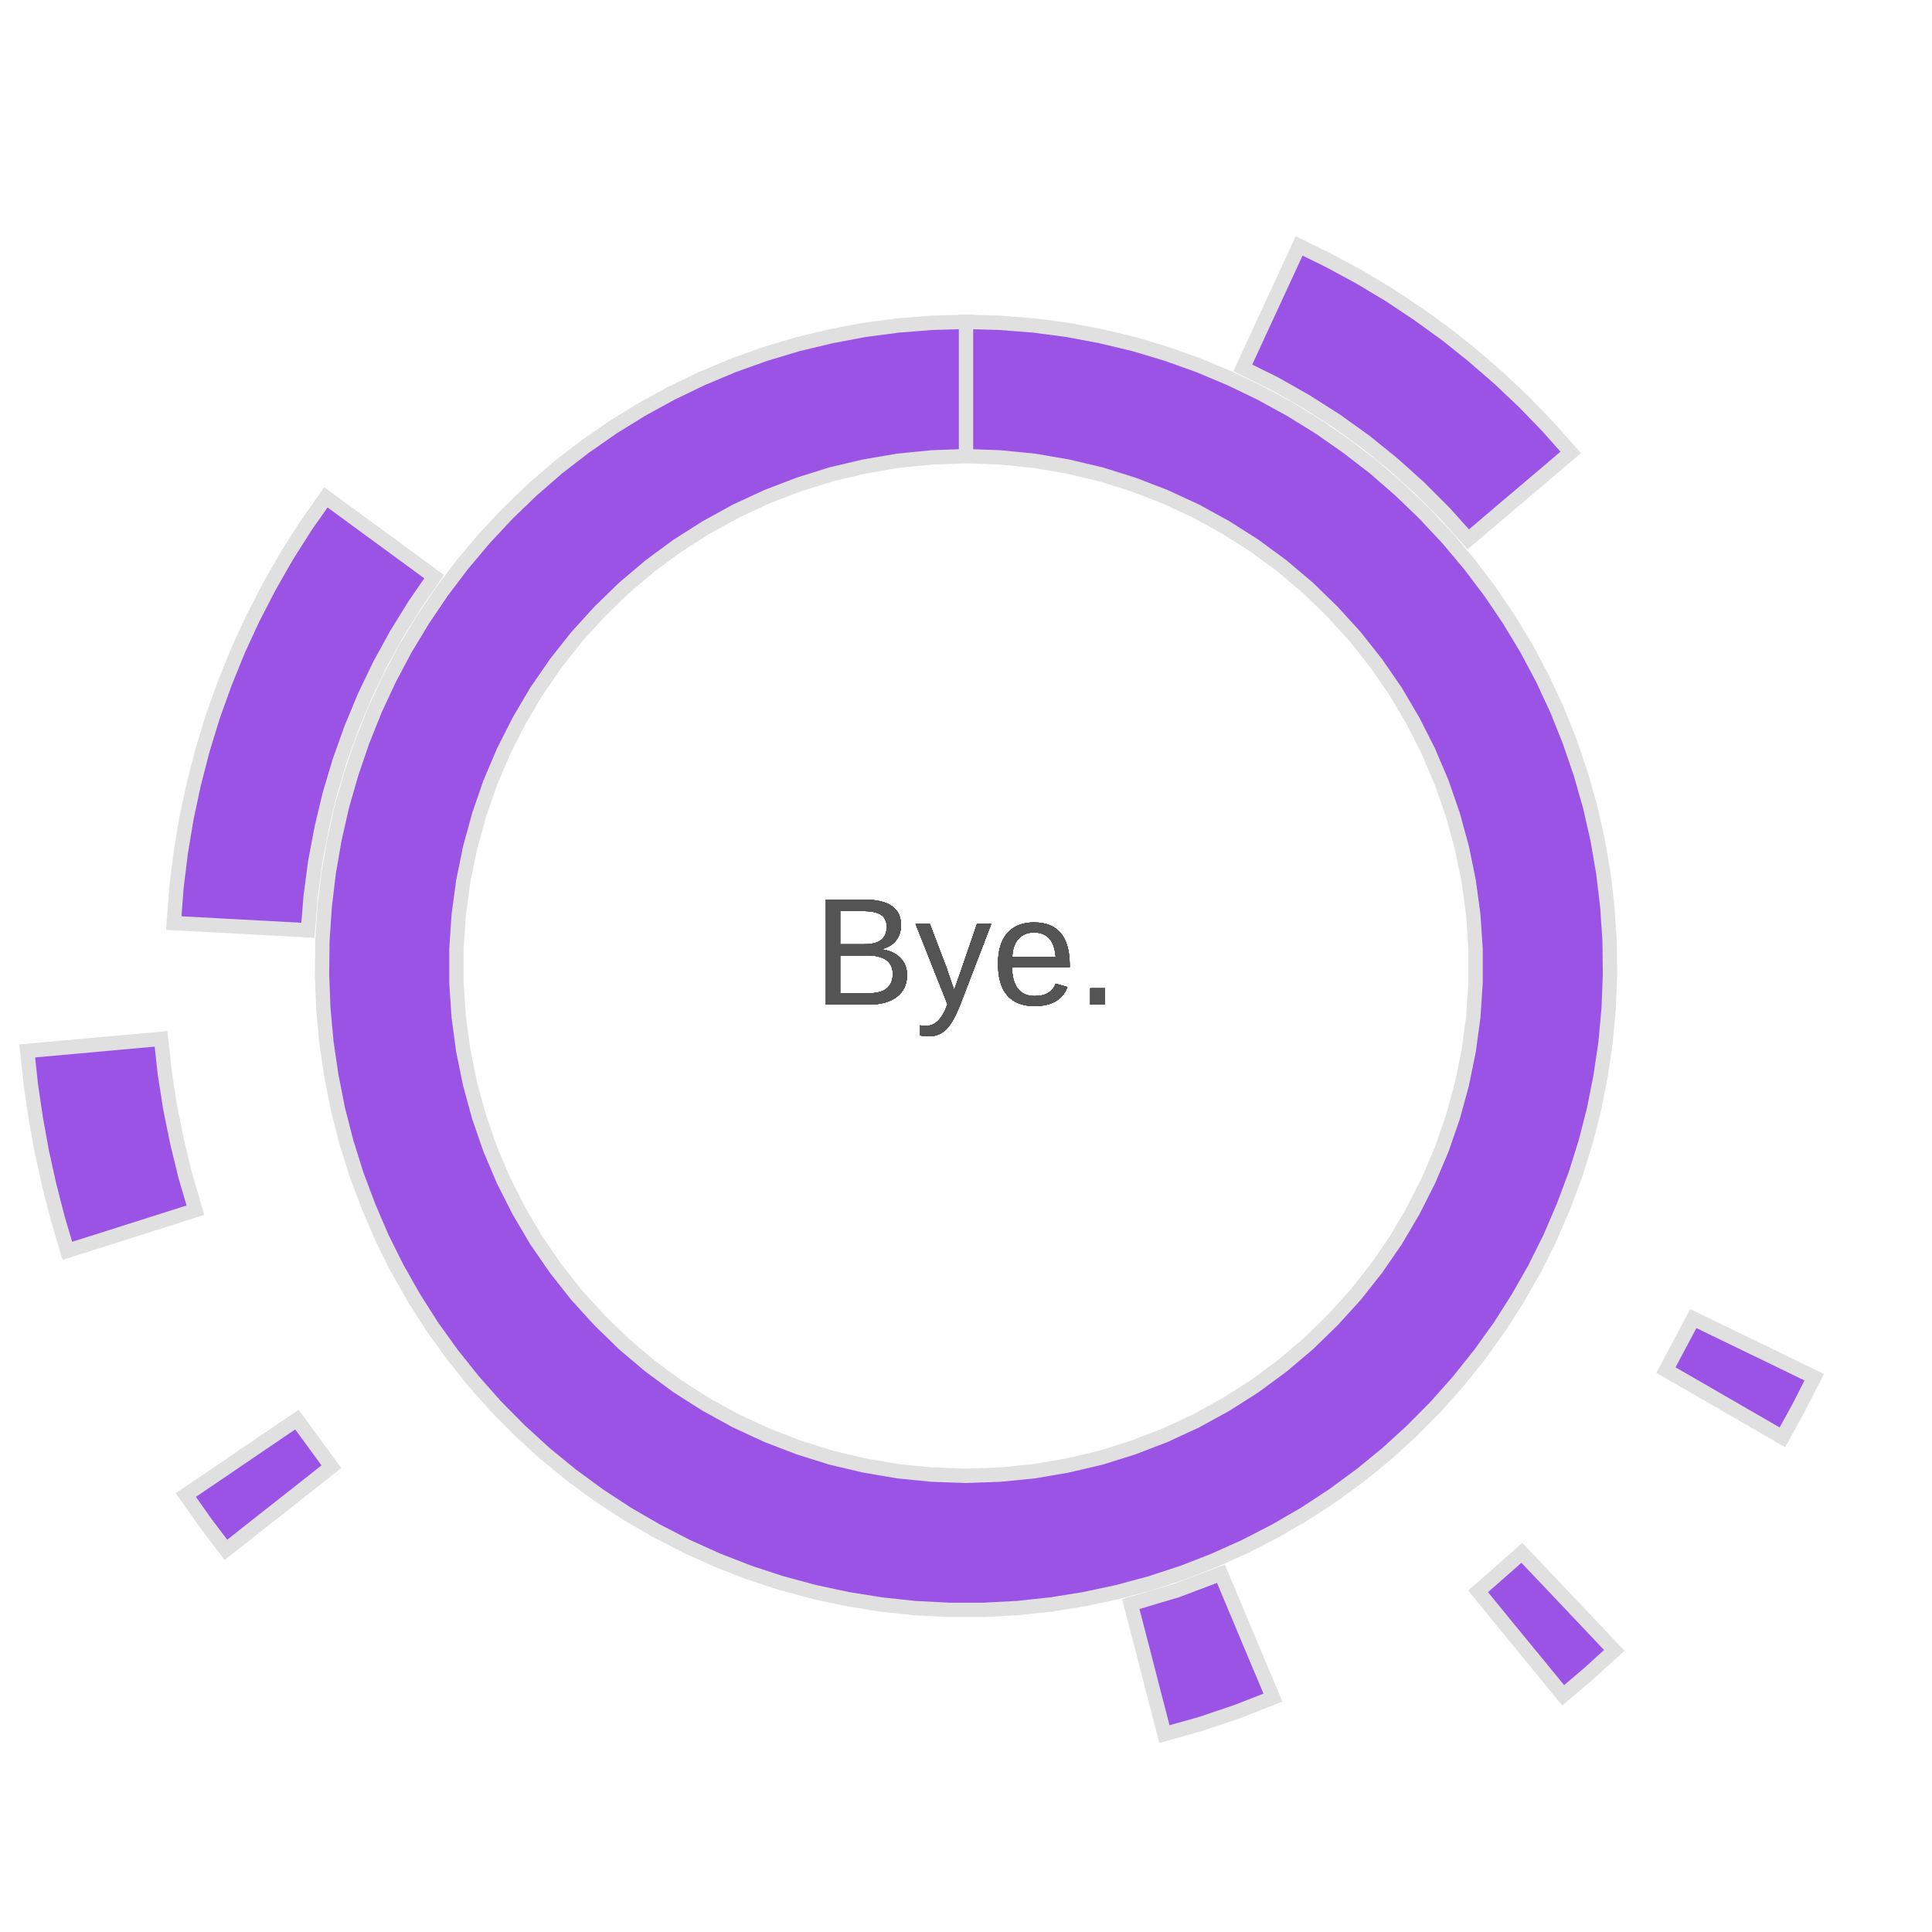
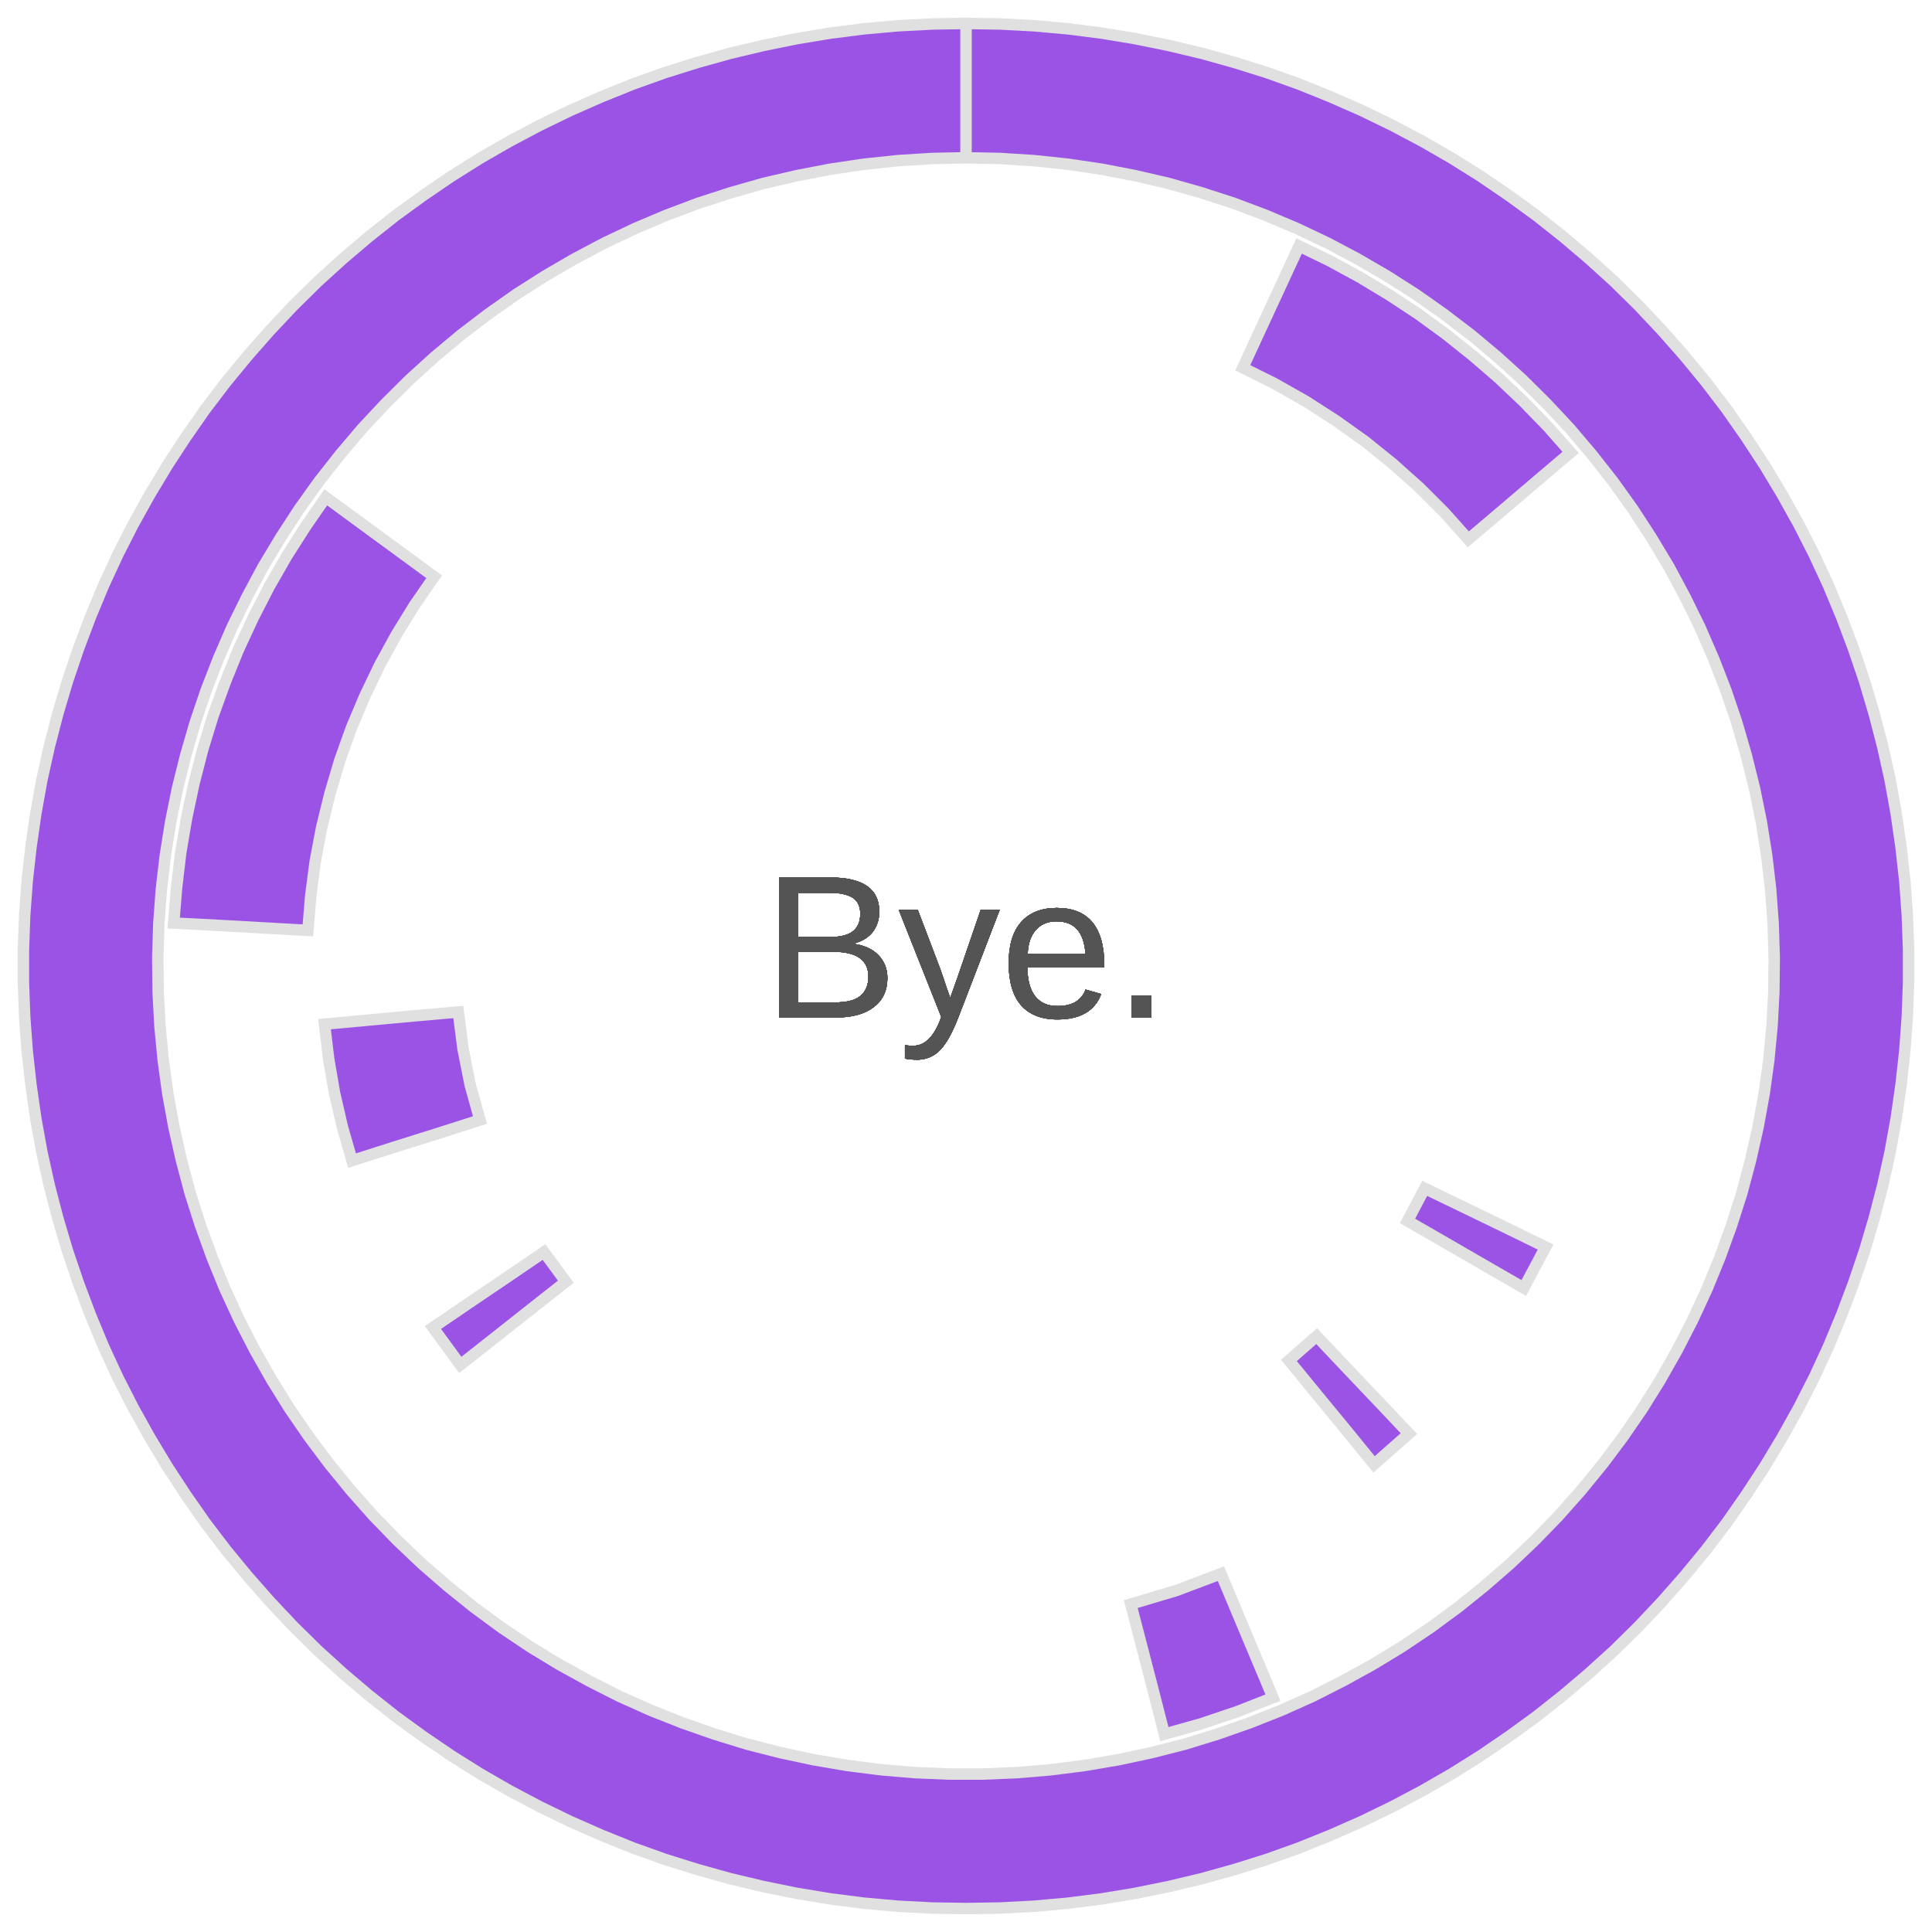
- <svg xmlns="http://www.w3.org/2000/svg" class="svglite" width="144.00pt" height="144.00pt" viewBox="0 0 144.00 144.00">
+ <svg xmlns="http://www.w3.org/2000/svg" class="svglite" width="108.00pt" height="108.00pt" viewBox="0 0 108.00 108.00">
  <defs>
    <style type="text/css">
    .svglite line, .svglite polyline, .svglite polygon, .svglite path, .svglite rect, .svglite circle {
      fill: none;
      stroke: #000000;
      stroke-linecap: round;
      stroke-linejoin: round;
      stroke-miterlimit: 10.00;
    }
    .svglite text {
      white-space: pre;
    }
  </style>
  </defs>
  <rect width="100%" height="100%" style="stroke: none; fill: none;" />
  <defs>
-     <clipPath id="cpMC4wMHwxNDQuMDB8MC4wMHwxNDQuMDA=">
-       <rect x="0.00" y="0.00" width="144.00" height="144.00" />
+     <clipPath id="cpMC4wMHwxMDguMDB8MC4wMHwxMDguMDA=">
+       <rect x="0.00" y="0.00" width="108.00" height="108.00" />
    </clipPath>
  </defs>
-   <g clip-path="url(#cpMC4wMHwxNDQuMDB8MC4wMHwxNDQuMDA=)">
-     <polygon points="72.00,34.00 72.00,30.67 72.00,27.33 72.00,23.99 69.47,24.06 66.94,24.26 64.43,24.59 61.94,25.06 59.47,25.65 57.04,26.38 54.66,27.23 52.32,28.21 50.04,29.31 47.81,30.53 45.66,31.86 43.58,33.31 41.57,34.86 39.66,36.52 37.83,38.28 36.10,40.13 34.47,42.07 32.94,44.09 31.52,46.19 30.21,48.36 29.02,50.60 27.95,52.90 27.01,55.25 26.19,57.65 25.49,60.09 24.93,62.56 24.50,65.05 24.20,67.57 24.03,70.10 24.00,72.63 24.10,75.17 24.33,77.69 24.70,80.20 25.19,82.68 25.82,85.14 26.58,87.56 27.47,89.93 28.47,92.26 29.60,94.53 30.85,96.73 32.21,98.87 33.69,100.93 35.27,102.91 36.95,104.81 38.73,106.61 40.60,108.32 42.57,109.93 44.61,111.43 46.73,112.82 48.92,114.09 51.17,115.25 53.48,116.29 55.84,117.21 58.25,118.00 60.70,118.66 63.18,119.19 65.68,119.59 68.20,119.86 70.73,119.99 73.27,119.99 75.80,119.86 78.32,119.59 80.82,119.19 83.30,118.66 85.75,118.00 88.16,117.21 90.52,116.29 92.83,115.25 95.08,114.09 97.27,112.82 99.39,111.43 101.43,109.93 103.40,108.32 105.27,106.61 107.05,104.81 108.73,102.91 110.31,100.93 111.79,98.87 113.15,96.73 114.40,94.53 115.53,92.26 116.53,89.93 117.42,87.56 118.18,85.14 118.81,82.68 119.30,80.20 119.67,77.69 119.90,75.17 120.00,72.63 119.97,70.10 119.80,67.57 119.50,65.05 119.07,62.56 118.51,60.09 117.81,57.65 116.99,55.25 116.05,52.90 114.98,50.60 113.79,48.36 112.48,46.19 111.06,44.09 109.53,42.07 107.90,40.13 106.17,38.28 104.34,36.52 102.43,34.86 100.42,33.31 98.34,31.86 96.19,30.53 93.96,29.31 91.68,28.21 89.34,27.23 86.96,26.38 84.53,25.65 82.06,25.06 79.57,24.59 77.06,24.26 74.53,24.06 72.00,23.99 72.00,27.33 72.00,30.67 72.00,34.00 74.54,34.09 77.06,34.34 79.57,34.77 82.04,35.35 84.46,36.11 86.83,37.02 89.14,38.09 91.36,39.31 93.50,40.67 95.55,42.18 97.49,43.82 99.31,45.59 101.02,47.47 102.59,49.46 104.03,51.55 105.32,53.74 106.47,56.01 107.46,58.34 108.29,60.74 108.96,63.19 109.47,65.68 109.81,68.20 109.98,70.73 109.98,73.27 109.81,75.80 109.47,78.32 108.96,80.81 108.29,83.26 107.46,85.66 106.47,87.99 105.32,90.26 104.03,92.45 102.59,94.54 101.02,96.53 99.31,98.41 97.49,100.18 95.55,101.82 93.50,103.33 91.36,104.69 89.14,105.91 86.83,106.98 84.46,107.89 82.04,108.65 79.57,109.23 77.06,109.66 74.54,109.91 72.00,110.00 69.46,109.91 66.94,109.66 64.43,109.23 61.96,108.65 59.54,107.89 57.17,106.98 54.86,105.91 52.64,104.69 50.50,103.33 48.45,101.82 46.51,100.18 44.69,98.41 42.98,96.53 41.41,94.54 39.97,92.45 38.68,90.26 37.53,87.99 36.54,85.66 35.71,83.26 35.04,80.81 34.53,78.32 34.19,75.80 34.02,73.27 34.02,70.73 34.19,68.20 34.53,65.68 35.04,63.19 35.71,60.74 36.54,58.34 37.53,56.01 38.68,53.74 39.97,51.55 41.41,49.46 42.98,47.47 44.69,45.59 46.51,43.82 48.45,42.18 50.50,40.67 52.64,39.31 54.86,38.09 57.17,37.02 59.54,36.11 61.96,35.35 64.43,34.77 66.94,34.34 69.46,34.09 72.00,34.00 " style="stroke-width: 1.07; stroke: #E0E0E0; stroke-linecap: butt; stroke-linejoin: miter; fill: #9B53E6;" />
-     <polygon points="109.44,40.20 111.98,38.04 114.53,35.88 117.07,33.72 115.37,31.80 113.59,29.96 111.73,28.20 109.79,26.52 107.79,24.92 105.71,23.42 103.58,22.00 101.38,20.68 99.13,19.46 96.83,18.33 95.43,21.36 94.03,24.39 92.63,27.42 95.01,28.60 97.32,29.91 99.57,31.34 101.73,32.89 103.80,34.56 105.78,36.34 107.66,38.22 109.44,40.20 " style="stroke-width: 1.07; stroke: #E0E0E0; stroke-linecap: butt; stroke-linejoin: miter; fill: #9B53E6;" />
-     <polygon points="124.17,102.12 127.07,103.79 129.96,105.46 132.85,107.13 134.07,104.91 135.22,102.65 132.22,101.19 129.22,99.74 126.21,98.28 124.17,102.12 " style="stroke-width: 1.07; stroke: #E0E0E0; stroke-linecap: butt; stroke-linejoin: miter; fill: #9B53E6;" />
-     <polygon points="110.17,118.61 112.28,121.20 114.40,123.78 116.51,126.36 118.44,124.72 120.32,123.01 118.02,120.58 115.73,118.16 113.43,115.74 110.17,118.61 " style="stroke-width: 1.07; stroke: #E0E0E0; stroke-linecap: butt; stroke-linejoin: miter; fill: #9B53E6;" />
-     <polygon points="84.28,119.56 85.12,122.79 85.95,126.02 86.79,129.25 89.53,128.48 92.22,127.57 94.88,126.53 93.58,123.45 92.29,120.37 91.00,117.30 87.68,118.55 84.28,119.56 " style="stroke-width: 1.07; stroke: #E0E0E0; stroke-linecap: butt; stroke-linejoin: miter; fill: #9B53E6;" />
-     <polygon points="22.13,105.81 19.37,107.68 16.61,109.56 13.85,111.43 15.31,113.50 16.84,115.52 19.46,113.45 22.08,111.39 24.70,109.32 22.13,105.81 " style="stroke-width: 1.07; stroke: #E0E0E0; stroke-linecap: butt; stroke-linejoin: miter; fill: #9B53E6;" />
-     <polygon points="12.00,77.43 8.68,77.73 5.35,78.03 2.03,78.33 2.30,80.86 2.67,83.37 3.12,85.86 3.67,88.34 4.30,90.80 5.02,93.23 8.21,92.22 11.39,91.21 14.57,90.20 13.83,87.70 13.21,85.16 12.69,82.60 12.29,80.03 12.00,77.43 " style="stroke-width: 1.07; stroke: #E0E0E0; stroke-linecap: butt; stroke-linejoin: miter; fill: #9B53E6;" />
-     <polygon points="32.36,42.98 29.67,41.01 26.98,39.04 24.29,37.07 22.78,39.22 21.37,41.44 20.07,43.72 18.86,46.06 17.76,48.44 16.77,50.88 15.88,53.35 15.11,55.86 14.45,58.41 13.90,60.98 13.47,63.57 13.15,66.18 12.95,68.80 16.29,68.98 19.62,69.16 22.95,69.34 23.16,66.77 23.50,64.21 23.98,61.68 24.58,59.17 25.32,56.70 26.19,54.27 27.18,51.89 28.30,49.56 29.54,47.30 30.90,45.10 32.36,42.98 " style="stroke-width: 1.07; stroke: #E0E0E0; stroke-linecap: butt; stroke-linejoin: miter; fill: #9B53E6;" />
-     <text x="60.62" y="74.88" style="font-size: 11.38px;fill: #545454; font-family: &quot;Arial&quot;;" textLength="22.77px" lengthAdjust="spacingAndGlyphs">Bye.</text>
-     <text x="60.62" y="74.88" style="font-size: 11.38px;fill: #545454; font-family: &quot;Arial&quot;;" textLength="22.77px" lengthAdjust="spacingAndGlyphs">Bye.</text>
-     <text x="60.62" y="74.88" style="font-size: 11.38px;fill: #545454; font-family: &quot;Arial&quot;;" textLength="22.77px" lengthAdjust="spacingAndGlyphs">Bye.</text>
-     <text x="60.62" y="74.88" style="font-size: 11.38px;fill: #545454; font-family: &quot;Arial&quot;;" textLength="22.77px" lengthAdjust="spacingAndGlyphs">Bye.</text>
-     <text x="60.62" y="74.88" style="font-size: 11.38px;fill: #545454; font-family: &quot;Arial&quot;;" textLength="22.77px" lengthAdjust="spacingAndGlyphs">Bye.</text>
-     <text x="60.62" y="74.88" style="font-size: 11.38px;fill: #545454; font-family: &quot;Arial&quot;;" textLength="22.77px" lengthAdjust="spacingAndGlyphs">Bye.</text>
-     <text x="60.62" y="74.88" style="font-size: 11.38px;fill: #545454; font-family: &quot;Arial&quot;;" textLength="22.77px" lengthAdjust="spacingAndGlyphs">Bye.</text>
-     <text x="60.62" y="74.88" style="font-size: 11.38px;fill: #545454; font-family: &quot;Arial&quot;;" textLength="22.77px" lengthAdjust="spacingAndGlyphs">Bye.</text>
+   <g clip-path="url(#cpMC4wMHwxMDguMDB8MC4wMHwxMDguMDA=)">
+     <polygon points="54.00,8.82 54.00,6.31 54.00,3.81 54.00,1.31 52.10,1.34 50.20,1.44 48.30,1.61 46.42,1.85 44.54,2.16 42.67,2.54 40.82,2.98 38.99,3.49 37.17,4.06 35.38,4.70 33.62,5.41 31.87,6.18 30.16,7.01 28.48,7.90 26.83,8.85 25.22,9.86 23.65,10.93 22.11,12.05 20.62,13.23 19.17,14.46 17.76,15.74 16.40,17.08 15.10,18.46 13.84,19.89 12.63,21.36 11.48,22.87 10.39,24.43 9.35,26.02 8.37,27.65 7.44,29.32 6.58,31.01 5.78,32.74 5.05,34.50 4.38,36.28 3.77,38.08 3.23,39.90 2.75,41.75 2.34,43.60 2.00,45.48 1.73,47.36 1.52,49.25 1.38,51.15 1.31,53.05 1.31,54.95 1.38,56.85 1.52,58.75 1.73,60.64 2.00,62.52 2.34,64.40 2.75,66.25 3.23,68.10 3.77,69.92 4.38,71.72 5.05,73.50 5.78,75.26 6.58,76.99 7.44,78.68 8.37,80.35 9.35,81.98 10.39,83.57 11.48,85.13 12.63,86.64 13.84,88.11 15.10,89.54 16.40,90.92 17.76,92.26 19.17,93.54 20.62,94.77 22.11,95.95 23.65,97.07 25.22,98.14 26.83,99.15 28.48,100.10 30.16,100.99 31.87,101.82 33.62,102.59 35.38,103.30 37.17,103.94 38.99,104.51 40.82,105.02 42.67,105.46 44.54,105.84 46.42,106.15 48.30,106.39 50.20,106.56 52.10,106.66 54.00,106.69 55.90,106.66 57.80,106.56 59.70,106.39 61.58,106.15 63.46,105.84 65.33,105.46 67.18,105.02 69.01,104.51 70.83,103.94 72.62,103.30 74.38,102.59 76.13,101.82 77.84,100.99 79.52,100.10 81.17,99.15 82.78,98.14 84.35,97.07 85.89,95.95 87.38,94.77 88.83,93.54 90.24,92.26 91.60,90.92 92.90,89.54 94.16,88.11 95.37,86.64 96.52,85.13 97.61,83.57 98.65,81.98 99.63,80.35 100.56,78.68 101.42,76.99 102.22,75.26 102.95,73.50 103.62,71.72 104.23,69.92 104.77,68.10 105.25,66.25 105.66,64.40 106.00,62.52 106.27,60.64 106.48,58.75 106.62,56.85 106.69,54.95 106.69,53.05 106.62,51.15 106.48,49.25 106.27,47.36 106.00,45.48 105.66,43.60 105.25,41.75 104.77,39.90 104.23,38.08 103.62,36.28 102.95,34.50 102.22,32.74 101.42,31.01 100.56,29.32 99.63,27.65 98.65,26.02 97.61,24.43 96.52,22.87 95.37,21.36 94.16,19.89 92.90,18.46 91.60,17.08 90.24,15.74 88.83,14.46 87.38,13.23 85.89,12.05 84.35,10.93 82.78,9.86 81.17,8.85 79.52,7.90 77.84,7.01 76.13,6.18 74.38,5.41 72.62,4.70 70.83,4.06 69.01,3.49 67.18,2.98 65.33,2.54 63.46,2.16 61.58,1.85 59.70,1.61 57.80,1.44 55.90,1.34 54.00,1.31 54.00,3.81 54.00,6.31 54.00,8.82 55.90,8.86 57.81,8.98 59.70,9.18 61.59,9.46 63.46,9.82 65.31,10.25 67.14,10.77 68.96,11.36 70.74,12.03 72.49,12.77 74.22,13.59 75.90,14.48 77.55,15.44 79.15,16.46 80.71,17.56 82.23,18.72 83.69,19.94 85.10,21.22 86.45,22.56 87.75,23.95 88.98,25.40 90.16,26.90 91.27,28.45 92.31,30.05 93.29,31.68 94.19,33.36 95.03,35.07 95.79,36.82 96.48,38.60 97.09,40.40 97.62,42.23 98.08,44.08 98.46,45.95 98.76,47.83 98.98,49.72 99.12,51.62 99.18,53.52 99.16,55.43 99.06,57.33 98.88,59.23 98.62,61.12 98.28,62.99 97.86,64.85 97.37,66.69 96.79,68.51 96.14,70.30 95.42,72.06 94.62,73.79 93.75,75.48 92.81,77.14 91.80,78.76 90.72,80.33 89.58,81.85 88.37,83.33 87.11,84.75 85.78,86.12 84.40,87.43 82.96,88.68 81.48,89.87 79.94,91.00 78.36,92.06 76.73,93.05 75.06,93.97 73.36,94.83 71.62,95.61 69.85,96.31 68.05,96.94 66.23,97.50 64.39,97.97 62.52,98.37 60.64,98.69 58.75,98.93 56.86,99.09 54.95,99.17 53.05,99.17 51.14,99.09 49.25,98.93 47.36,98.69 45.48,98.37 43.61,97.97 41.77,97.50 39.95,96.94 38.15,96.31 36.38,95.61 34.64,94.83 32.94,93.97 31.27,93.05 29.64,92.06 28.06,91.00 26.52,89.87 25.04,88.68 23.60,87.43 22.22,86.12 20.89,84.75 19.63,83.33 18.42,81.85 17.28,80.33 16.20,78.76 15.19,77.14 14.25,75.48 13.38,73.79 12.58,72.06 11.86,70.30 11.21,68.51 10.63,66.69 10.14,64.85 9.72,62.99 9.38,61.12 9.12,59.23 8.94,57.33 8.84,55.43 8.82,53.52 8.88,51.62 9.02,49.72 9.24,47.83 9.54,45.95 9.92,44.08 10.38,42.23 10.91,40.40 11.52,38.60 12.21,36.82 12.97,35.07 13.81,33.36 14.71,31.68 15.69,30.05 16.73,28.45 17.84,26.90 19.02,25.40 20.25,23.95 21.55,22.56 22.90,21.22 24.31,19.94 25.77,18.72 27.29,17.56 28.85,16.46 30.45,15.44 32.10,14.48 33.78,13.59 35.51,12.77 37.26,12.03 39.04,11.36 40.86,10.77 42.69,10.25 44.54,9.82 46.41,9.46 48.30,9.18 50.19,8.98 52.10,8.86 54.00,8.82 " style="stroke-width: 0.64; stroke: #E0E0E0; stroke-linecap: butt; stroke-linejoin: miter; fill: #9B53E6;" />
+     <polygon points="82.08,30.15 83.99,28.53 85.89,26.91 87.80,25.29 86.53,23.85 85.19,22.47 83.80,21.15 82.34,19.89 80.84,18.69 79.29,17.56 77.68,16.50 76.04,15.51 74.35,14.59 72.62,13.75 71.57,16.02 70.52,18.29 69.47,20.56 71.26,21.45 72.99,22.43 74.67,23.51 76.30,24.67 77.85,25.92 79.34,27.25 80.75,28.66 82.08,30.15 " style="stroke-width: 0.64; stroke: #E0E0E0; stroke-linecap: butt; stroke-linejoin: miter; fill: #9B53E6;" />
+     <polygon points="63.21,89.67 63.84,92.09 64.47,94.52 65.09,96.94 67.15,96.36 69.17,95.68 71.16,94.90 70.19,92.59 69.22,90.28 68.25,87.97 65.76,88.91 63.21,89.67 " style="stroke-width: 0.64; stroke: #E0E0E0; stroke-linecap: butt; stroke-linejoin: miter; fill: #9B53E6;" />
+     <polygon points="24.27,32.24 22.25,30.76 20.23,29.28 18.21,27.80 17.09,29.42 16.03,31.08 15.05,32.79 14.15,34.54 13.32,36.33 12.58,38.16 11.91,40.01 11.33,41.90 10.84,43.81 10.43,45.73 10.10,47.68 9.87,49.63 9.71,51.60 12.21,51.73 14.71,51.87 17.21,52.01 17.37,50.08 17.62,48.16 17.98,46.26 18.44,44.38 18.99,42.52 19.64,40.70 20.39,38.92 21.23,37.17 22.16,35.47 23.17,33.83 24.27,32.24 " style="stroke-width: 0.64; stroke: #E0E0E0; stroke-linecap: butt; stroke-linejoin: miter; fill: #9B53E6;" />
+     <polygon points="78.68,68.25 80.85,69.50 83.01,70.75 85.18,72.00 86.40,69.71 84.15,68.61 81.90,67.52 79.64,66.43 78.68,68.25 " style="stroke-width: 0.64; stroke: #E0E0E0; stroke-linecap: butt; stroke-linejoin: miter; fill: #9B53E6;" />
+     <polygon points="72.05,76.05 73.64,77.99 75.23,79.92 76.81,81.86 78.76,80.14 77.04,78.32 75.32,76.51 73.60,74.69 72.05,76.05 " style="stroke-width: 0.64; stroke: #E0E0E0; stroke-linecap: butt; stroke-linejoin: miter; fill: #9B53E6;" />
+     <polygon points="30.41,69.99 28.34,71.40 26.27,72.80 24.20,74.21 25.73,76.30 27.70,74.75 29.66,73.20 31.63,71.65 30.41,69.99 " style="stroke-width: 0.64; stroke: #E0E0E0; stroke-linecap: butt; stroke-linejoin: miter; fill: #9B53E6;" />
+     <polygon points="25.62,56.57 23.13,56.79 20.63,57.02 18.14,57.25 18.37,59.18 18.70,61.10 19.14,63.00 19.68,64.88 22.06,64.12 24.45,63.37 26.83,62.61 26.28,60.63 25.88,58.61 25.62,56.57 " style="stroke-width: 0.64; stroke: #E0E0E0; stroke-linecap: butt; stroke-linejoin: miter; fill: #9B53E6;" />
+     <text x="42.62" y="56.88" style="font-size: 11.38px;fill: #545454; font-family: &quot;Arial&quot;;" textLength="22.77px" lengthAdjust="spacingAndGlyphs">Bye.</text>
+     <text x="42.62" y="56.88" style="font-size: 11.38px;fill: #545454; font-family: &quot;Arial&quot;;" textLength="22.77px" lengthAdjust="spacingAndGlyphs">Bye.</text>
+     <text x="42.62" y="56.88" style="font-size: 11.38px;fill: #545454; font-family: &quot;Arial&quot;;" textLength="22.77px" lengthAdjust="spacingAndGlyphs">Bye.</text>
+     <text x="42.62" y="56.88" style="font-size: 11.38px;fill: #545454; font-family: &quot;Arial&quot;;" textLength="22.77px" lengthAdjust="spacingAndGlyphs">Bye.</text>
+     <text x="42.62" y="56.88" style="font-size: 11.38px;fill: #545454; font-family: &quot;Arial&quot;;" textLength="22.77px" lengthAdjust="spacingAndGlyphs">Bye.</text>
+     <text x="42.62" y="56.88" style="font-size: 11.38px;fill: #545454; font-family: &quot;Arial&quot;;" textLength="22.77px" lengthAdjust="spacingAndGlyphs">Bye.</text>
+     <text x="42.62" y="56.88" style="font-size: 11.38px;fill: #545454; font-family: &quot;Arial&quot;;" textLength="22.77px" lengthAdjust="spacingAndGlyphs">Bye.</text>
+     <text x="42.62" y="56.88" style="font-size: 11.38px;fill: #545454; font-family: &quot;Arial&quot;;" textLength="22.77px" lengthAdjust="spacingAndGlyphs">Bye.</text>
  </g>
</svg>
